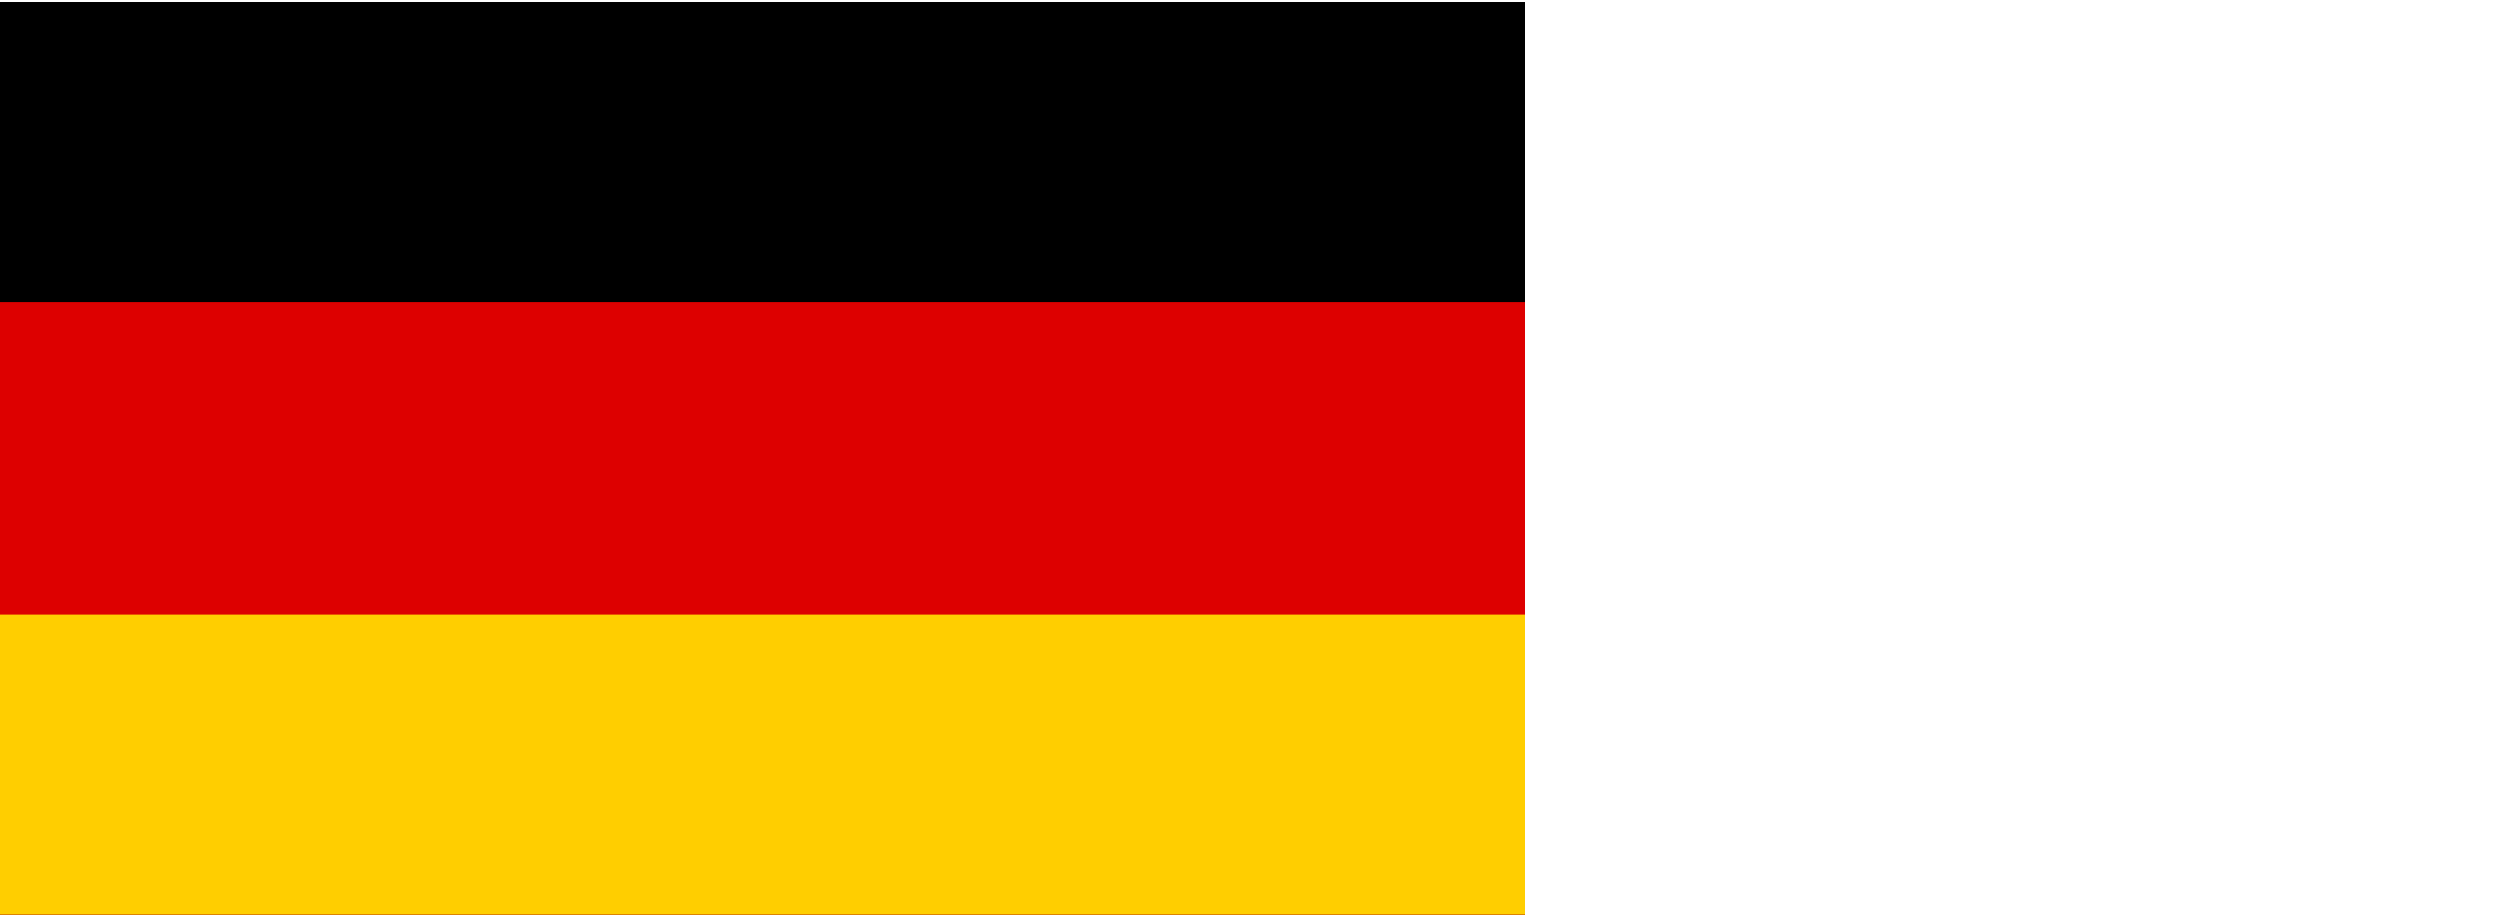
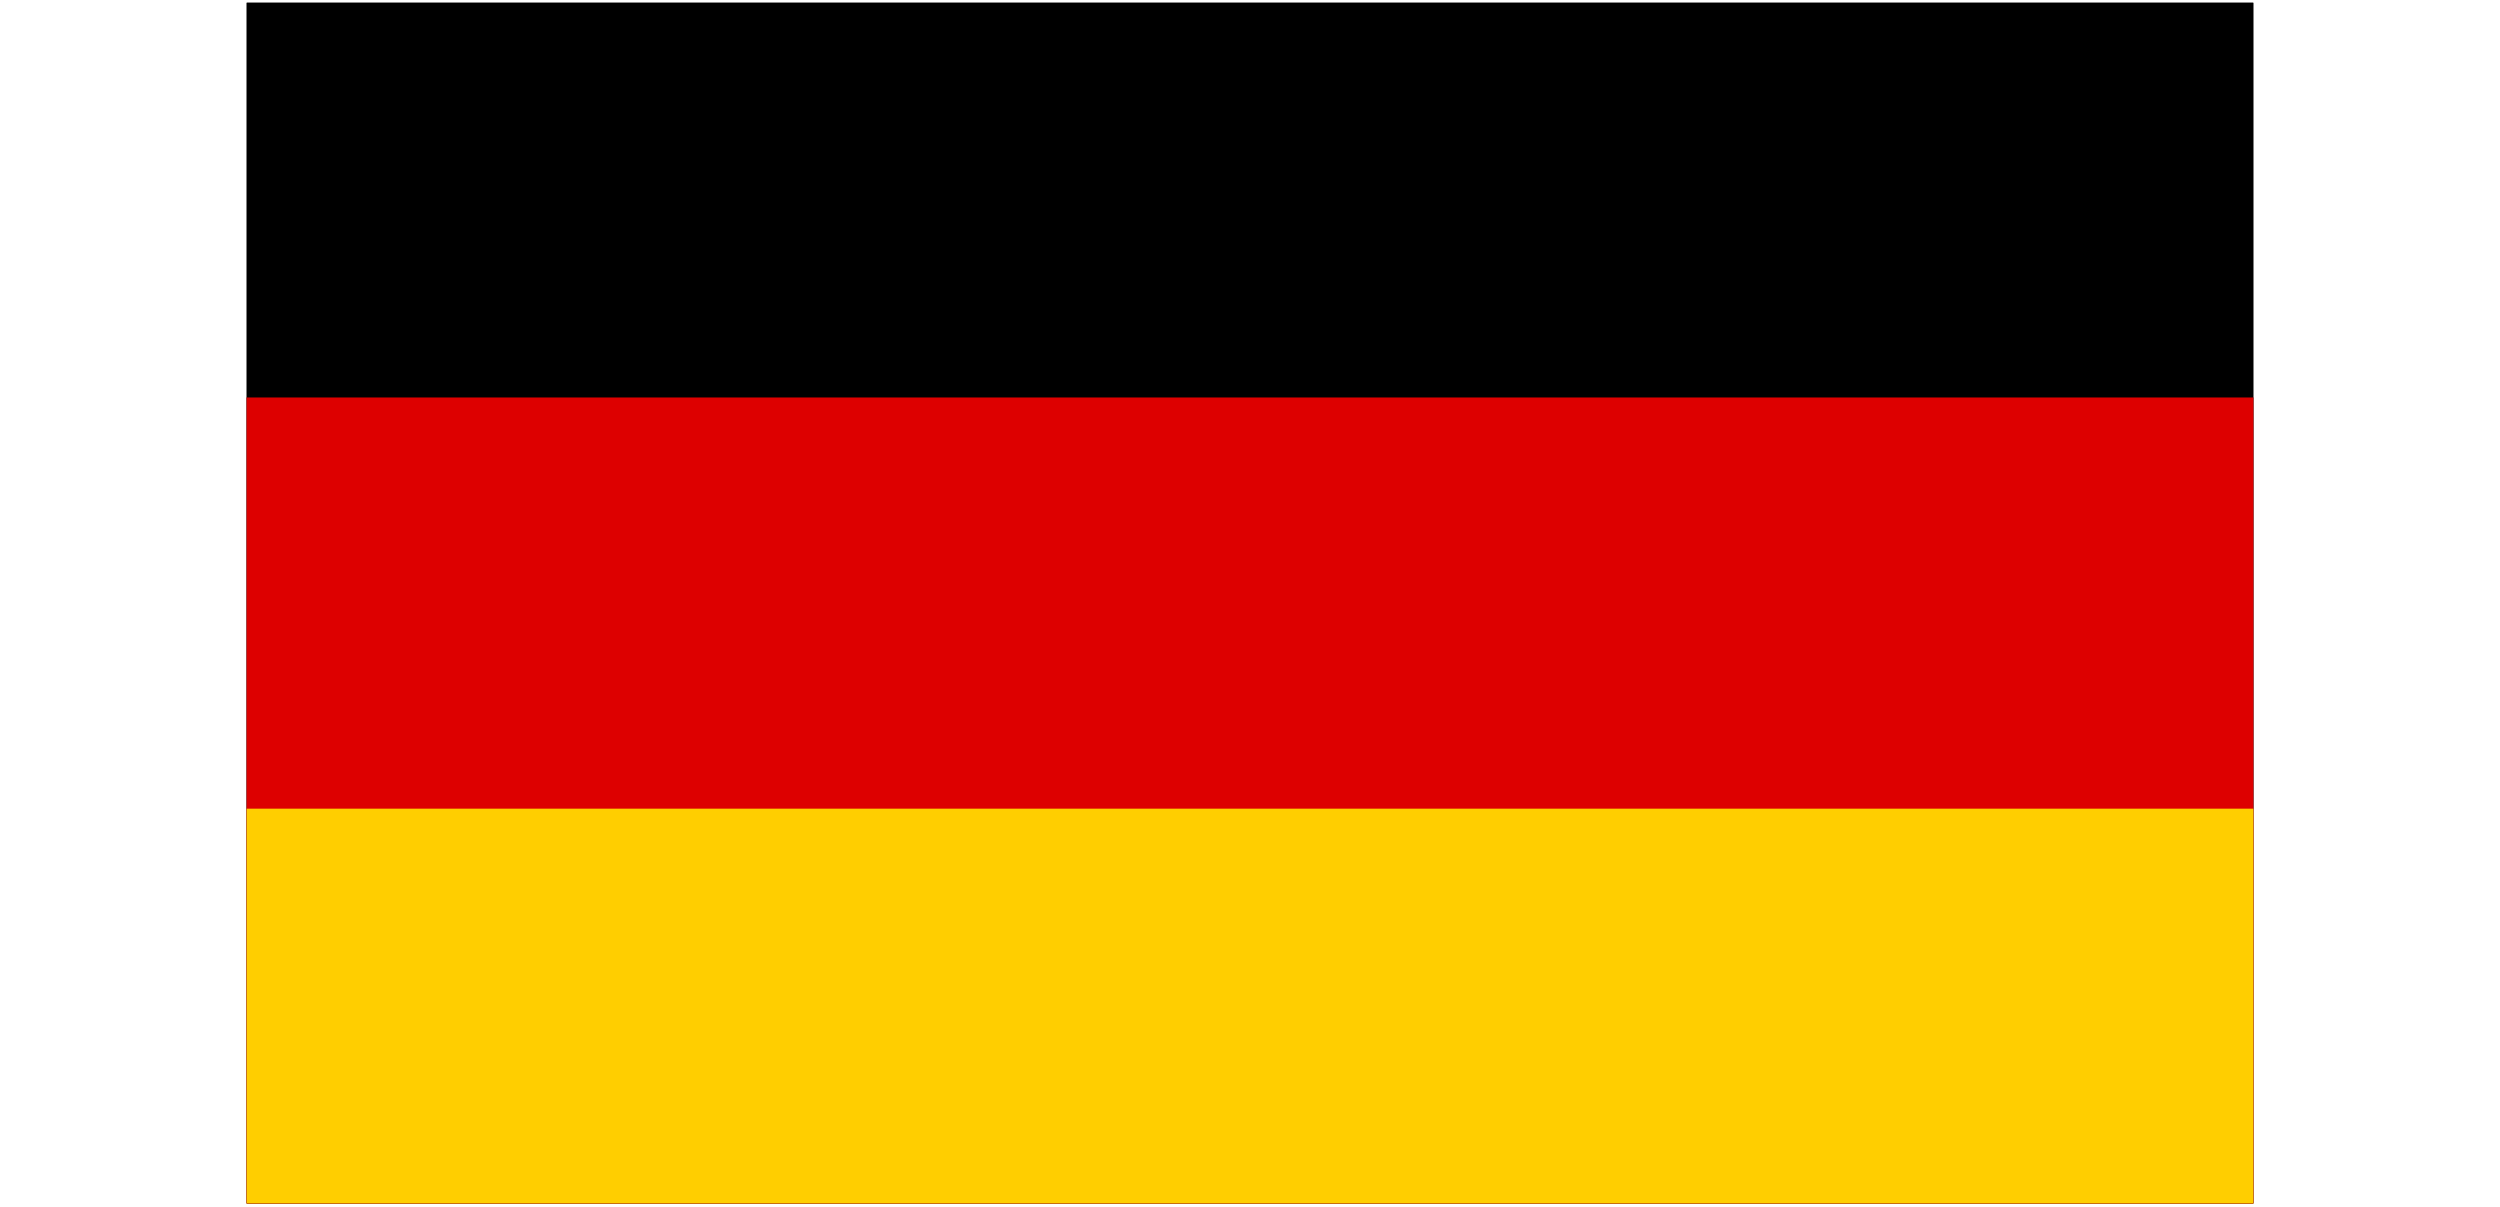
- <svg xmlns="http://www.w3.org/2000/svg" width="40" height="14.667" viewBox="0 0 0.2 0.073" version="1.1" id="svg3769">
+ <svg xmlns="http://www.w3.org/2000/svg" width="22.8pt" height="11pt" viewBox="0 0 0.152 0.073" version="1.1" id="svg3769">
  <defs id="defs3773" />
-   <rect id="black_stripe" width="0.122" height="0.073" y="1.6142927e-10" x="0" style="fill:#000000;stroke-width:0.024" />
-   <rect id="red_stripe" width="0.122" height="0.049" y="0.024" x="0" style="fill:#dd0000;stroke-width:0.024" />
-   <rect id="gold_stripe" width="0.122" height="0.024" y="0.049" x="0" style="fill:#ffce00;stroke-width:0.024" />
-   <rect style="fill:#000000;stroke-width:0.024" x="0" y="1.6142927e-10" height="0.073" width="0.122" id="rect3825" />
-   <rect style="fill:#dd0000;stroke-width:0.024" x="0" y="0.024" height="0.049" width="0.122" id="rect3827" />
-   <rect style="fill:#ffce00;stroke-width:0.024" x="0" y="0.049" height="0.024" width="0.122" id="rect3829" />
+   <rect id="black_stripe" width="0.122" height="0.073" y="4.4419482e-10" x="0.015" style="fill:#000000;stroke-width:0.024" />
+   <rect id="red_stripe" width="0.122" height="0.049" y="0.024" x="0.015" style="fill:#dd0000;stroke-width:0.024" />
+   <rect id="gold_stripe" width="0.122" height="0.024" y="0.049" x="0.015" style="fill:#ffce00;stroke-width:0.024" />
+   <rect style="fill:#000000;stroke-width:0.024" x="0.015" y="4.4419482e-10" height="0.073" width="0.122" id="rect3825" />
+   <rect style="fill:#dd0000;stroke-width:0.024" x="0.015" y="0.024" height="0.049" width="0.122" id="rect3827" />
+   <rect style="fill:#ffce00;stroke-width:0.024" x="0.015" y="0.049" height="0.024" width="0.122" id="rect3829" />
</svg>
